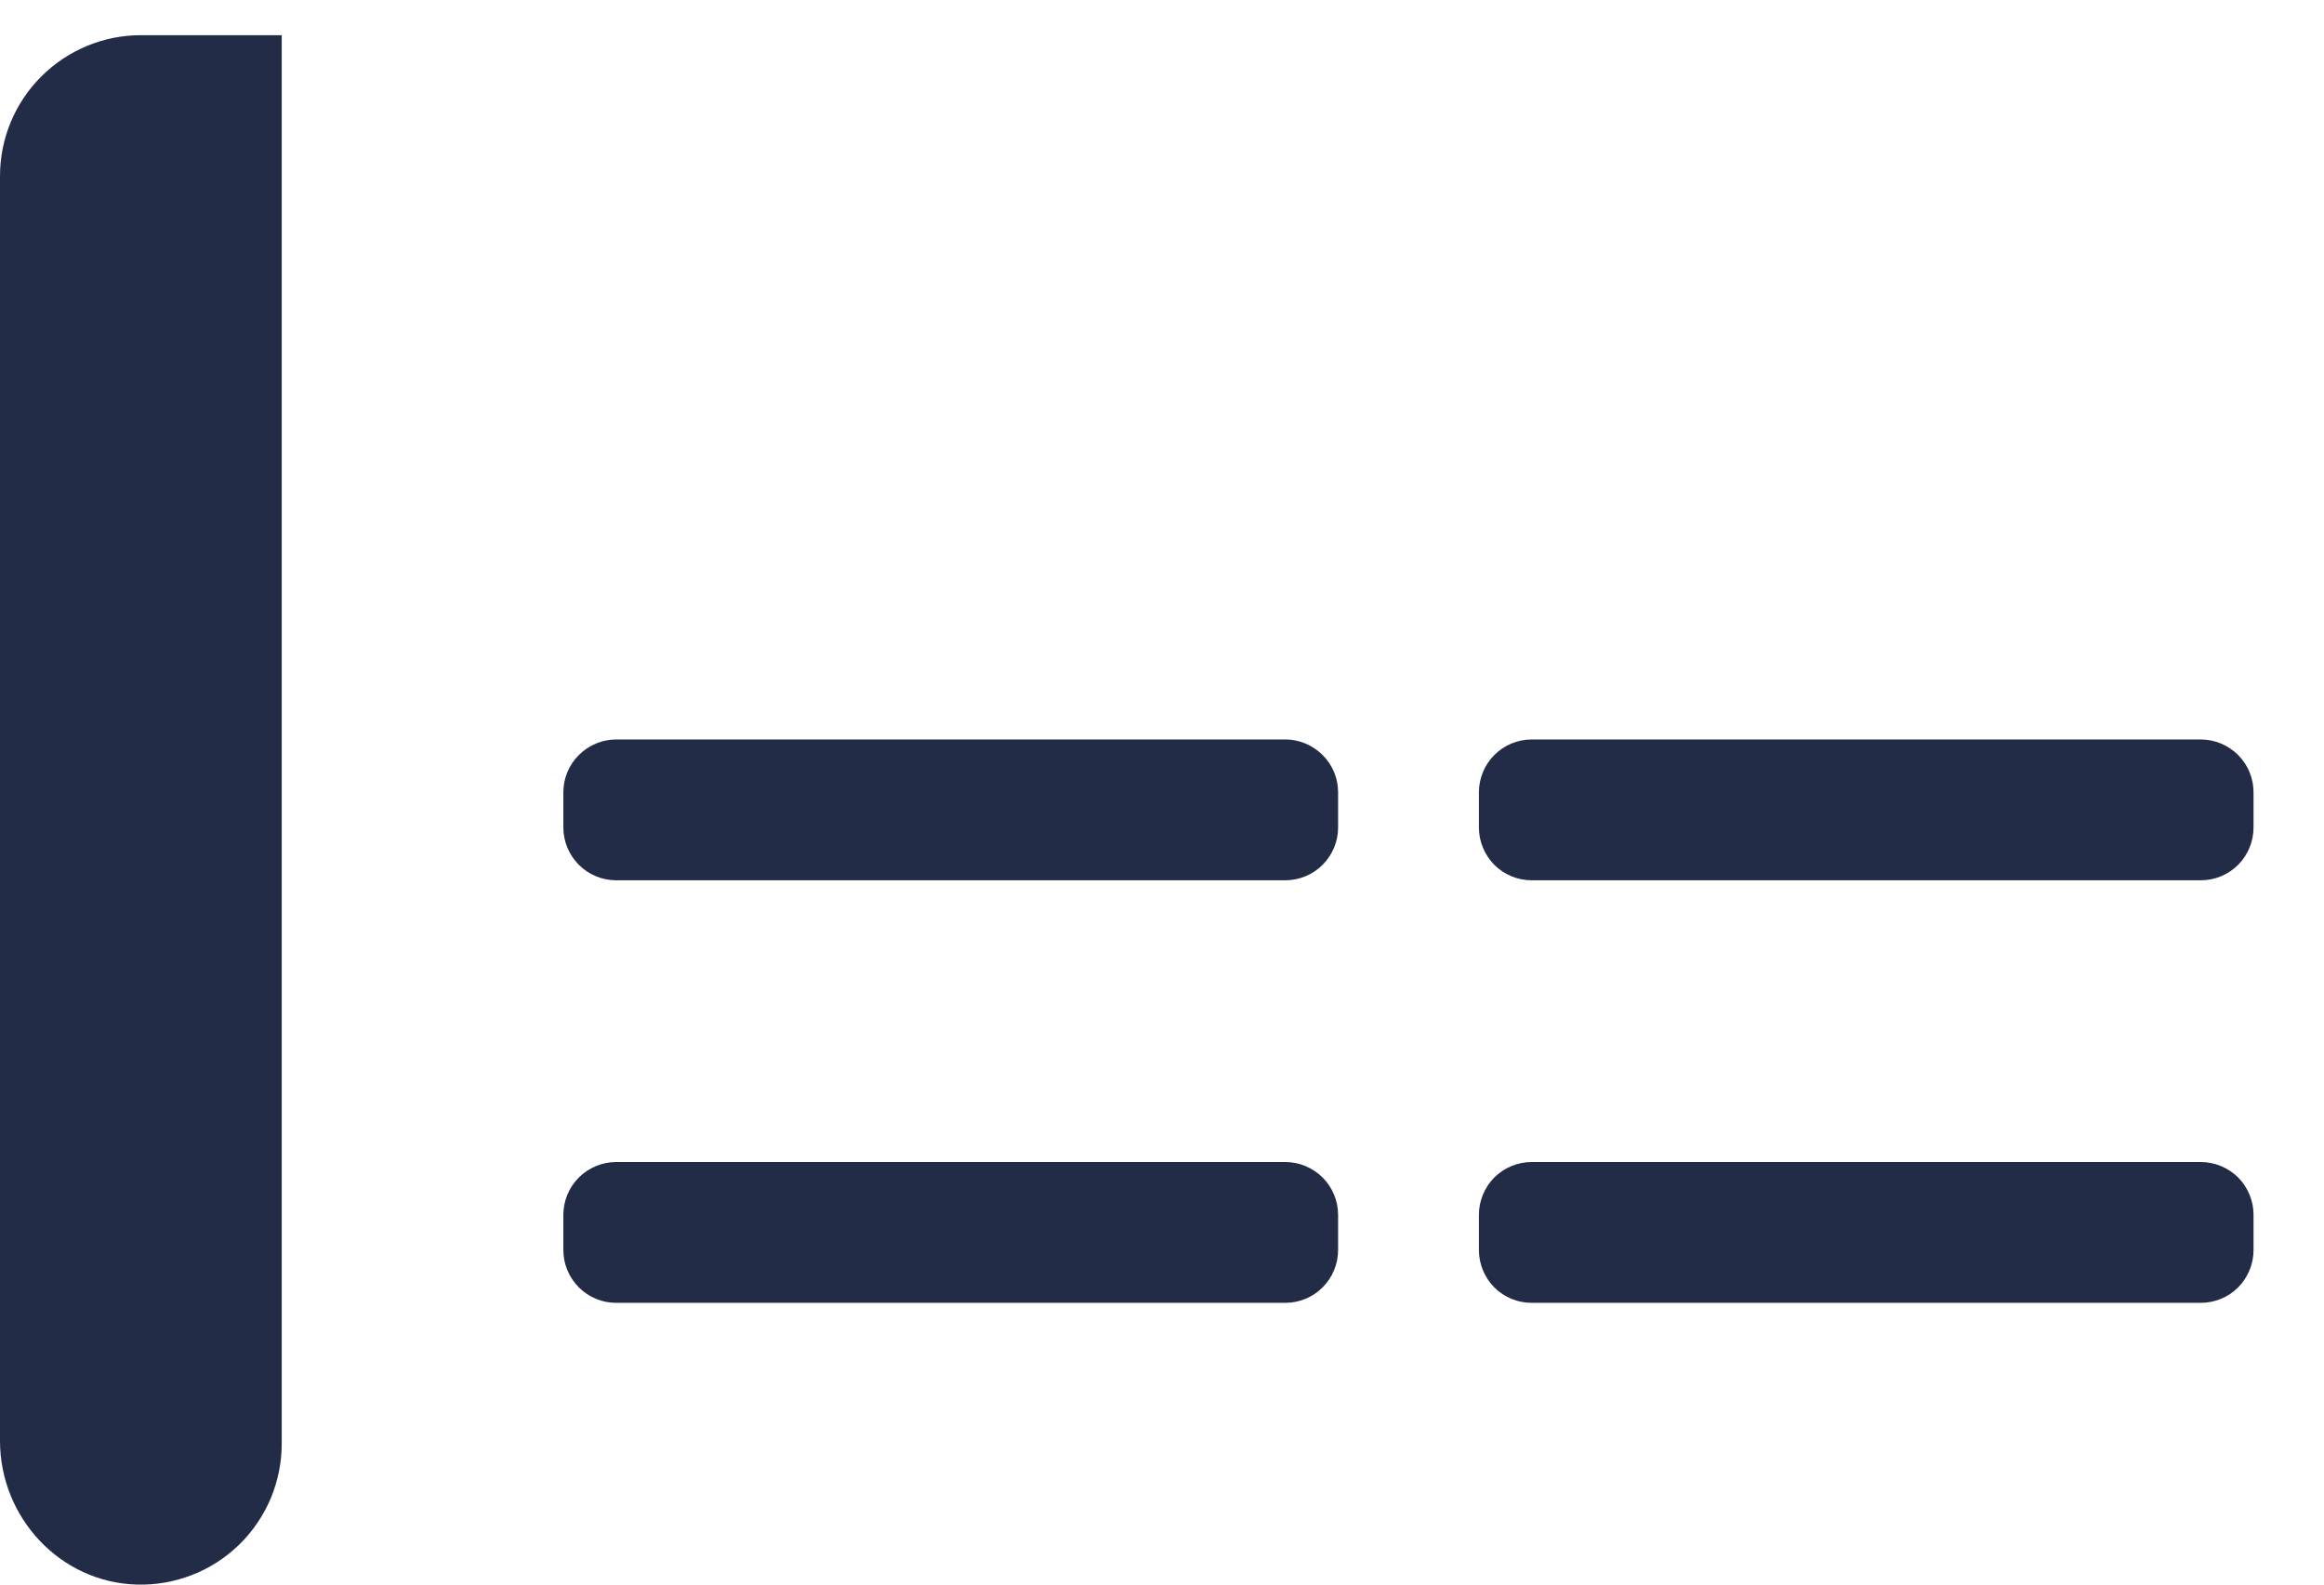
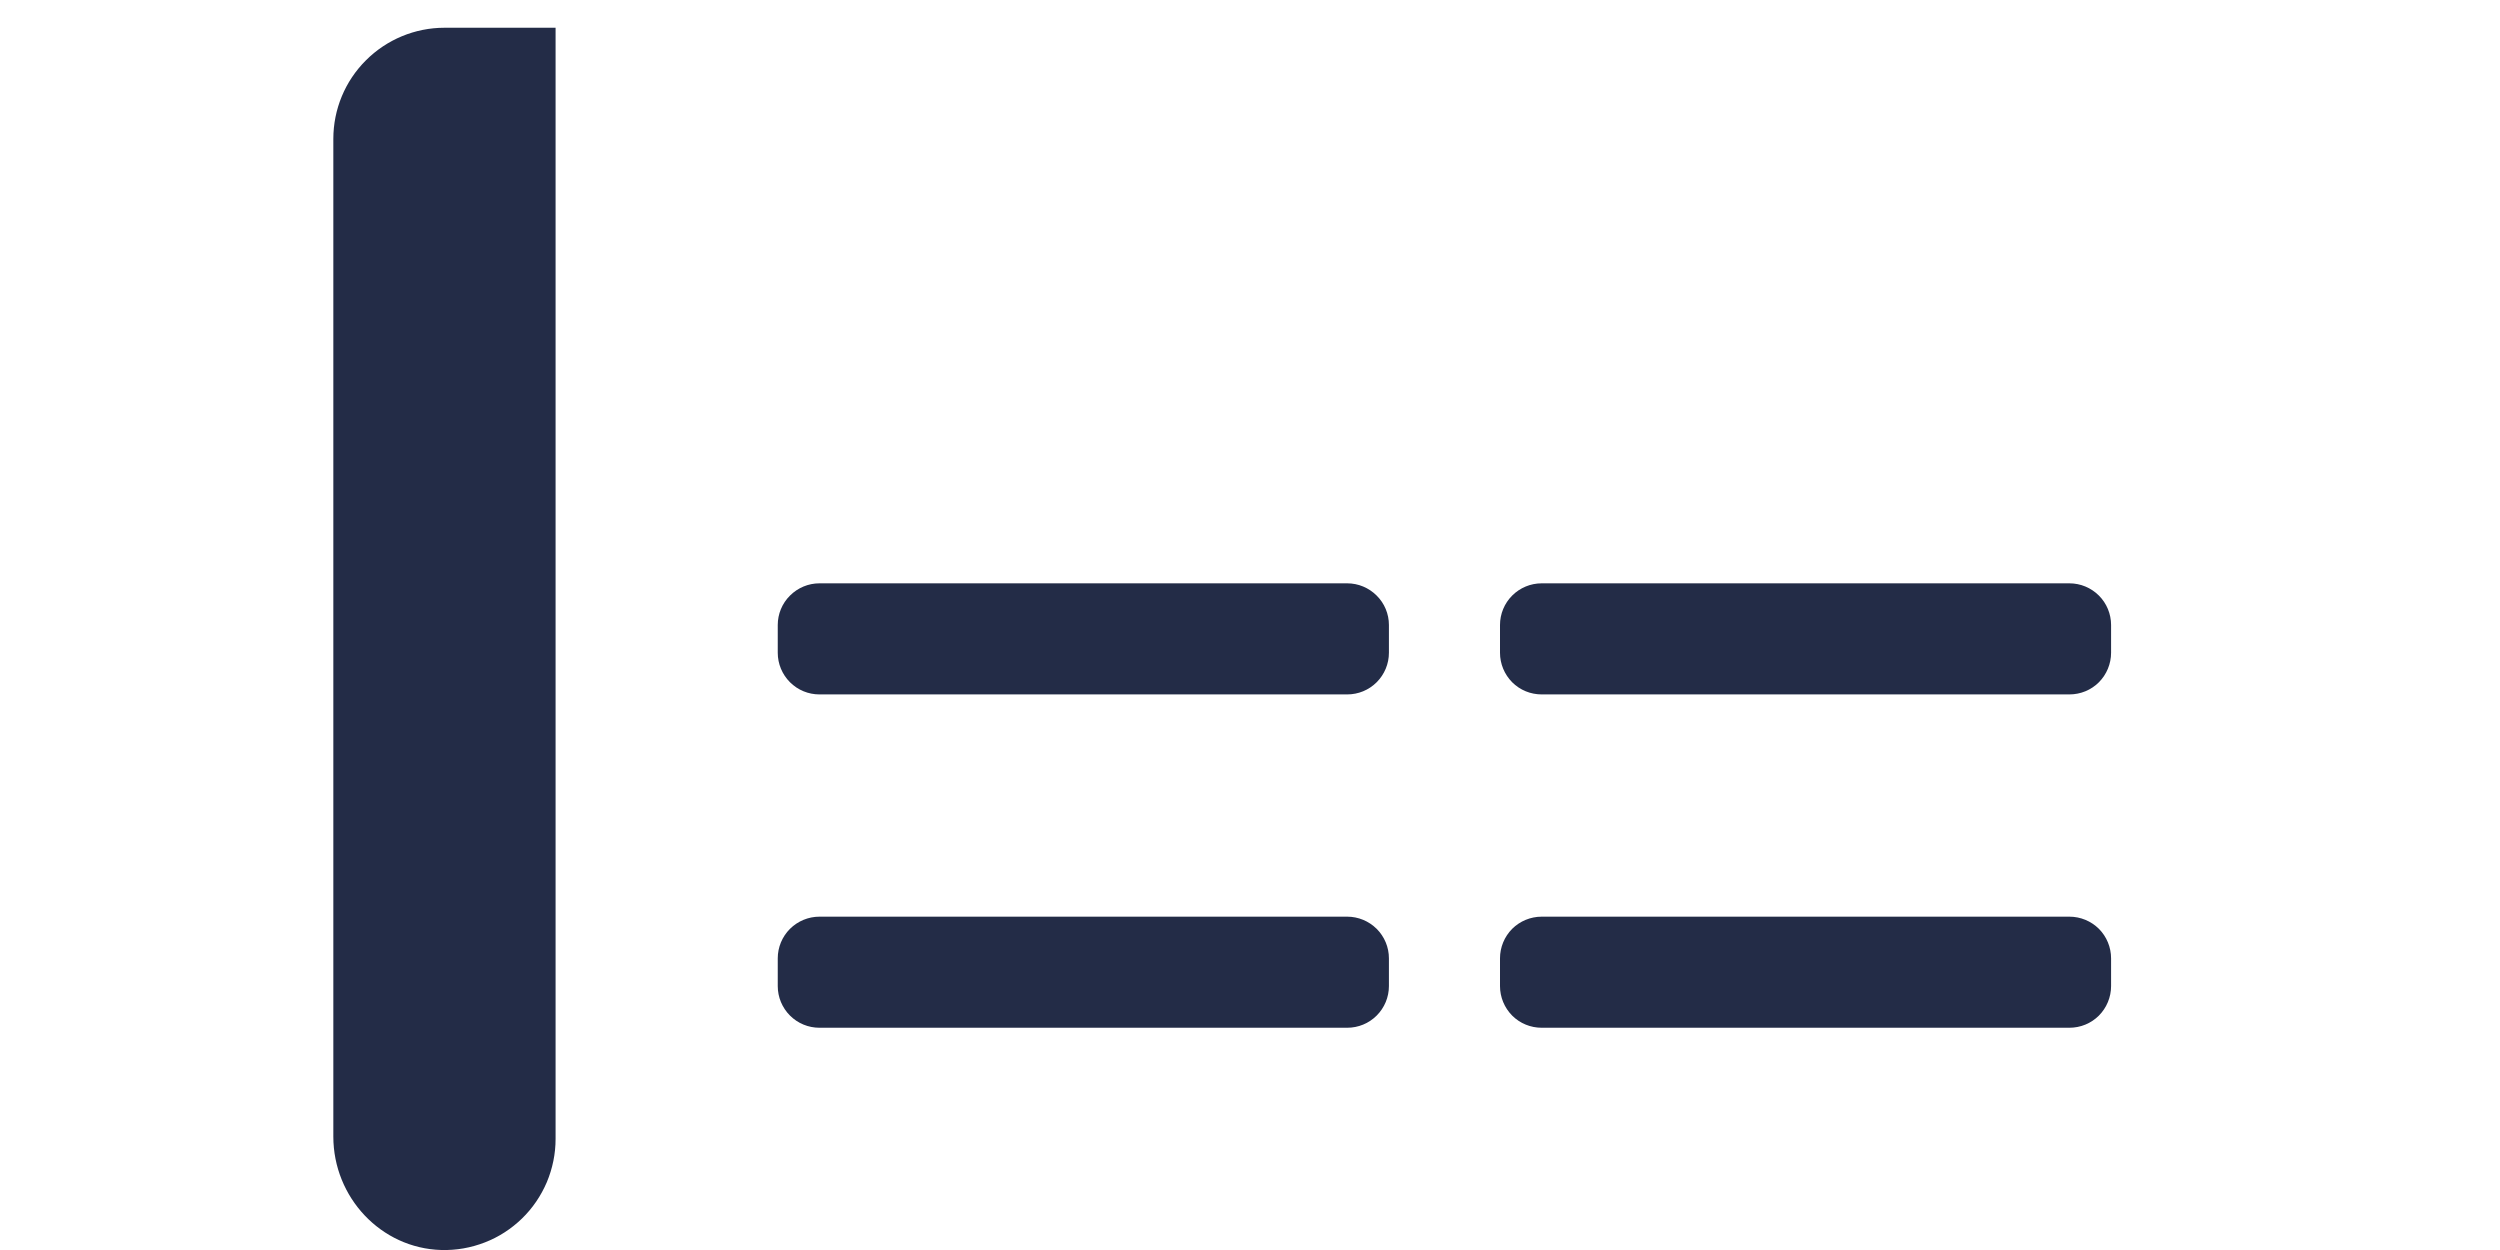
- <svg xmlns="http://www.w3.org/2000/svg" width="22" height="15" viewBox="0 0 22 15" fill="none">
+ <svg xmlns="http://www.w3.org/2000/svg" width="10" height="5" viewBox="0 0 22 15" fill="grey">
  <path d="M12.167 11H5.833C5.701 11 5.574 11.053 5.48 11.146C5.386 11.24 5.333 11.367 5.333 11.5V11.833C5.333 11.966 5.386 12.093 5.48 12.187C5.574 12.281 5.701 12.333 5.833 12.333H12.167C12.299 12.333 12.426 12.281 12.52 12.187C12.614 12.093 12.667 11.966 12.667 11.833V11.5C12.667 11.367 12.614 11.24 12.52 11.146C12.426 11.053 12.299 11 12.167 11ZM12.167 7H5.833C5.701 7 5.574 7.053 5.48 7.147C5.386 7.24 5.333 7.367 5.333 7.5V7.833C5.333 7.966 5.386 8.093 5.48 8.187C5.574 8.281 5.701 8.333 5.833 8.333H12.167C12.299 8.333 12.426 8.281 12.52 8.187C12.614 8.093 12.667 7.966 12.667 7.833V7.5C12.667 7.367 12.614 7.24 12.52 7.147C12.426 7.053 12.299 7 12.167 7ZM20.833 11H14.5C14.367 11 14.24 11.053 14.146 11.146C14.053 11.24 14 11.367 14 11.5V11.833C14 11.966 14.053 12.093 14.146 12.187C14.24 12.281 14.367 12.333 14.5 12.333H20.833C20.966 12.333 21.093 12.281 21.187 12.187C21.28 12.093 21.333 11.966 21.333 11.833V11.5C21.333 11.367 21.28 11.24 21.187 11.146C21.093 11.053 20.966 11 20.833 11ZM20.833 7H14.5C14.367 7 14.24 7.053 14.146 7.147C14.053 7.24 14 7.367 14 7.5V7.833C14 7.966 14.053 8.093 14.146 8.187C14.24 8.281 14.367 8.333 14.5 8.333H20.833C20.966 8.333 21.093 8.281 21.187 8.187C21.28 8.093 21.333 7.966 21.333 7.833V7.5C21.333 7.367 21.28 7.24 21.187 7.147C21.093 7.053 20.966 7 20.833 7ZM0 1.667V13.639C0 14.366 0.57 14.98 1.296 15C1.474 15.005 1.651 14.974 1.818 14.909C1.984 14.845 2.135 14.747 2.263 14.623C2.391 14.499 2.492 14.35 2.562 14.186C2.631 14.021 2.667 13.845 2.667 13.667V0.333H1.333C0.98 0.333 0.641 0.474 0.391 0.724C0.14 0.974 0 1.313 0 1.667H0Z" fill="#232C47" />
</svg>
